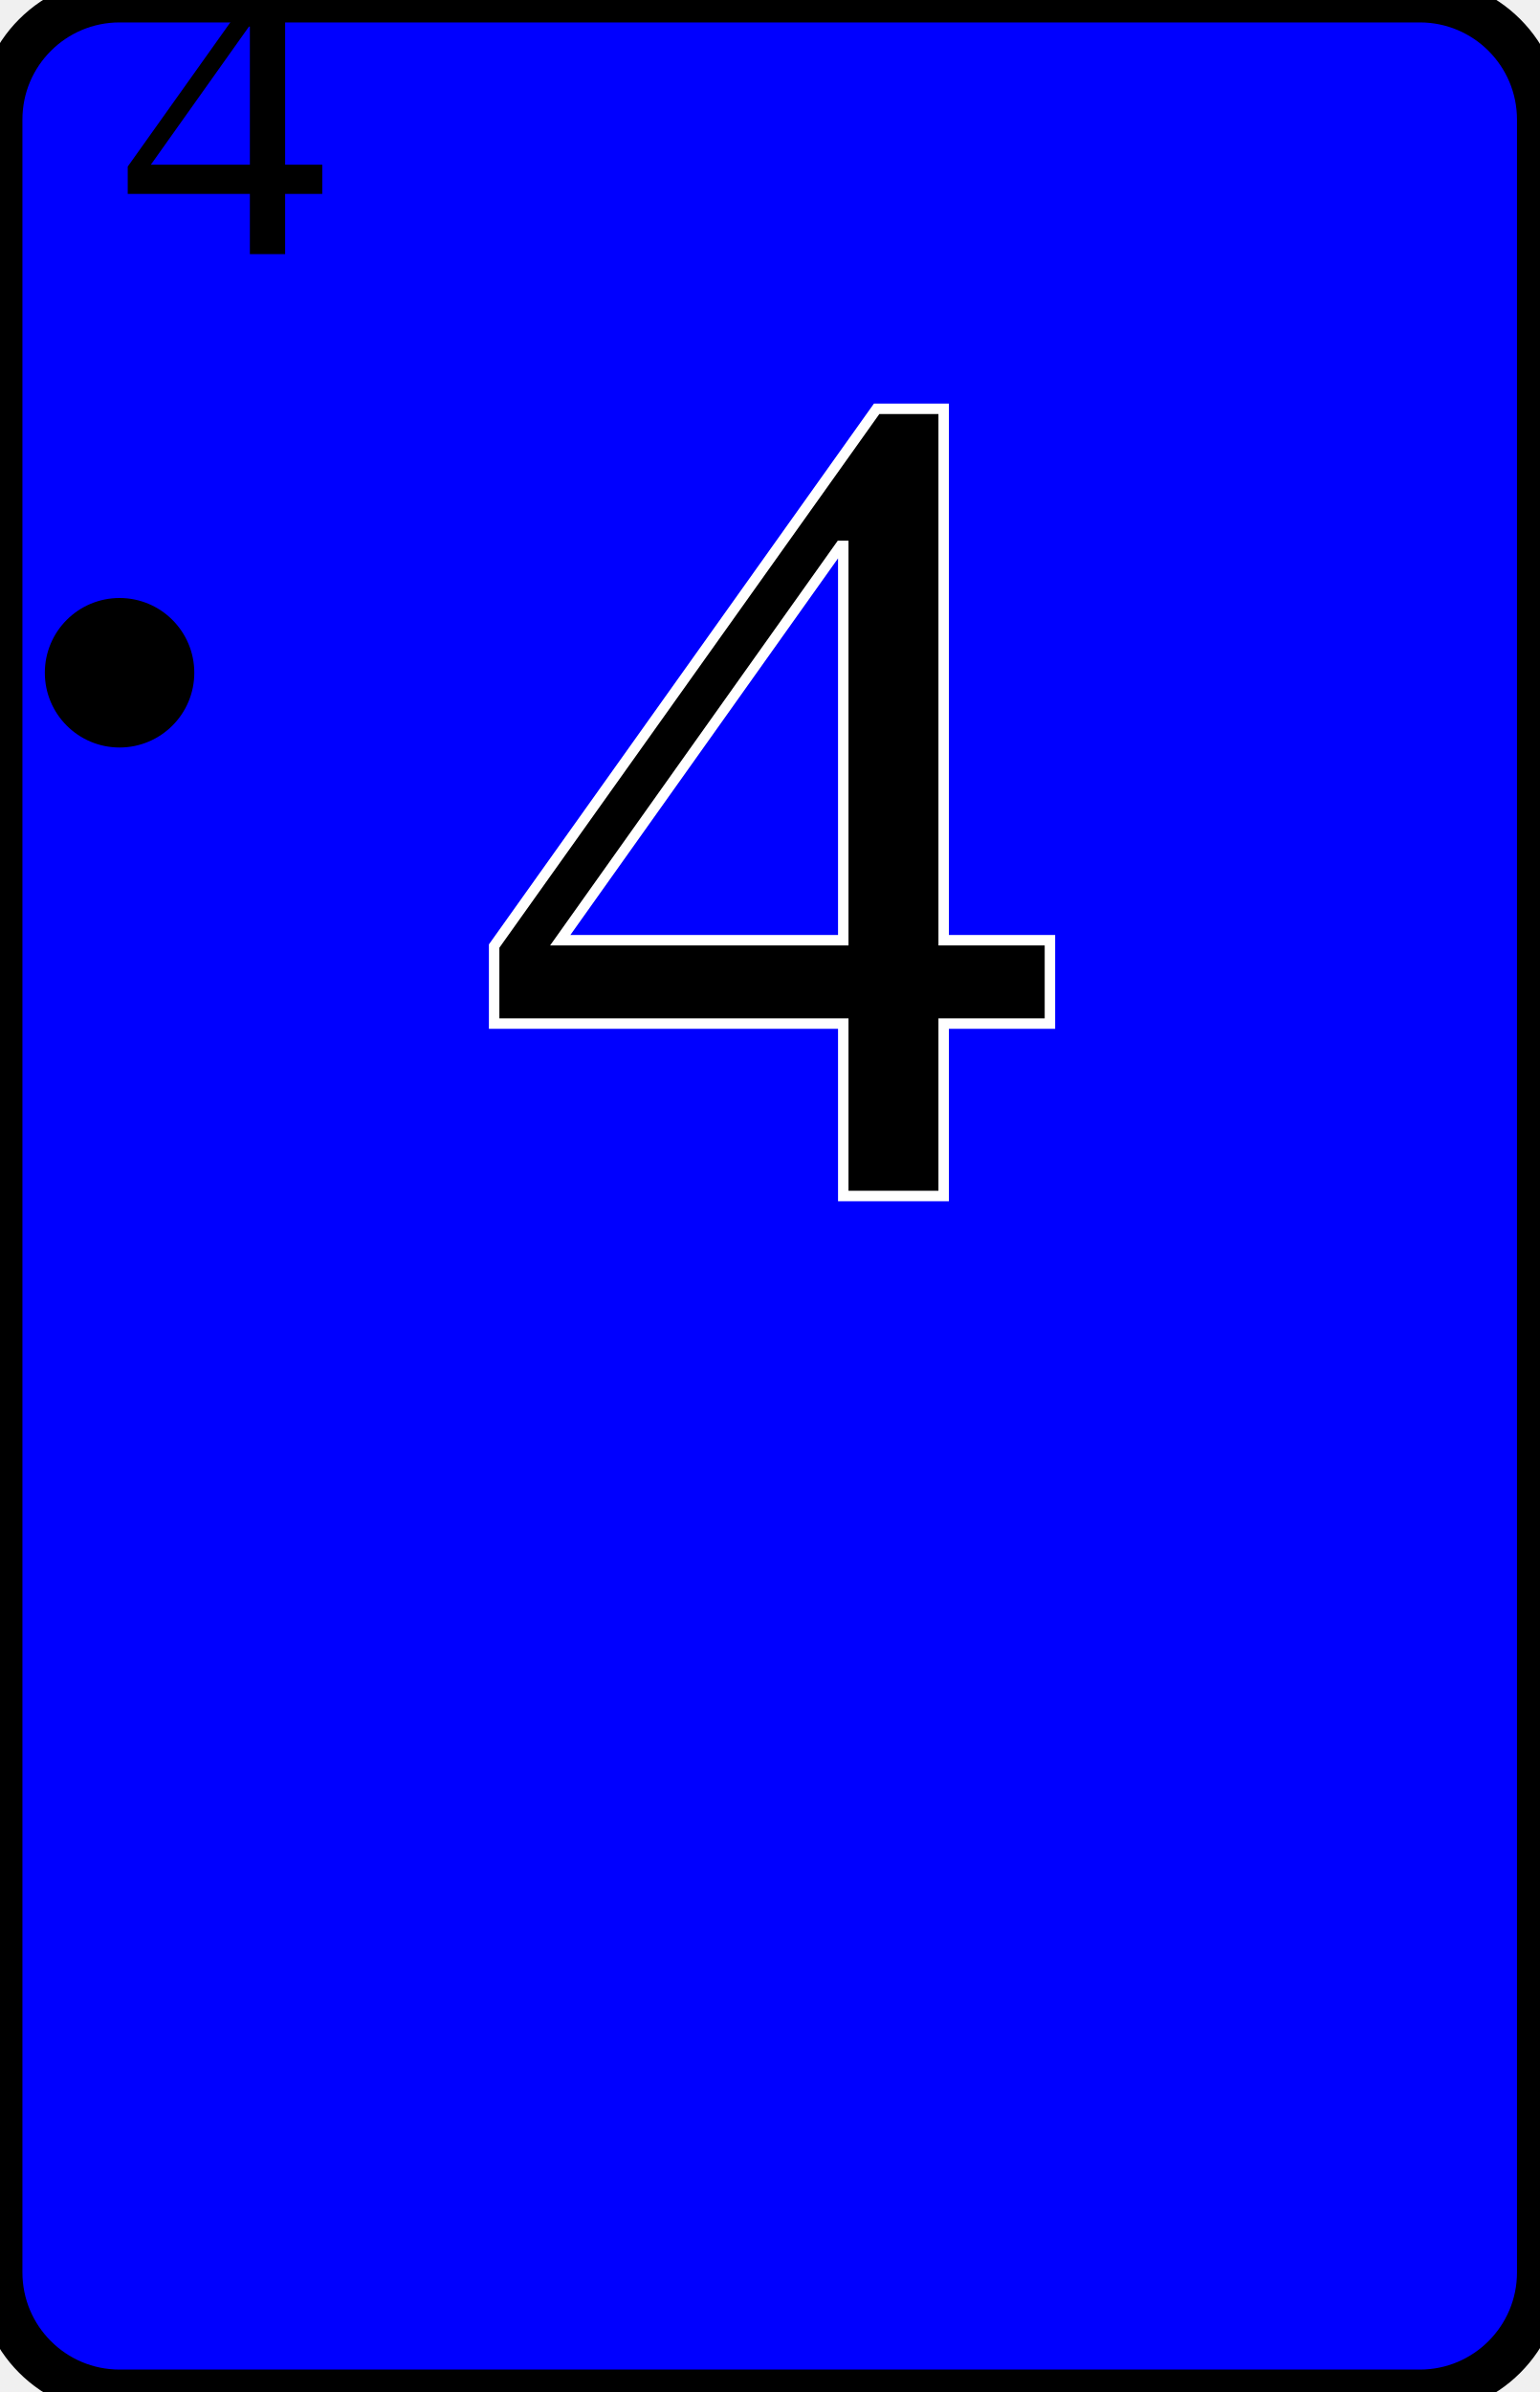
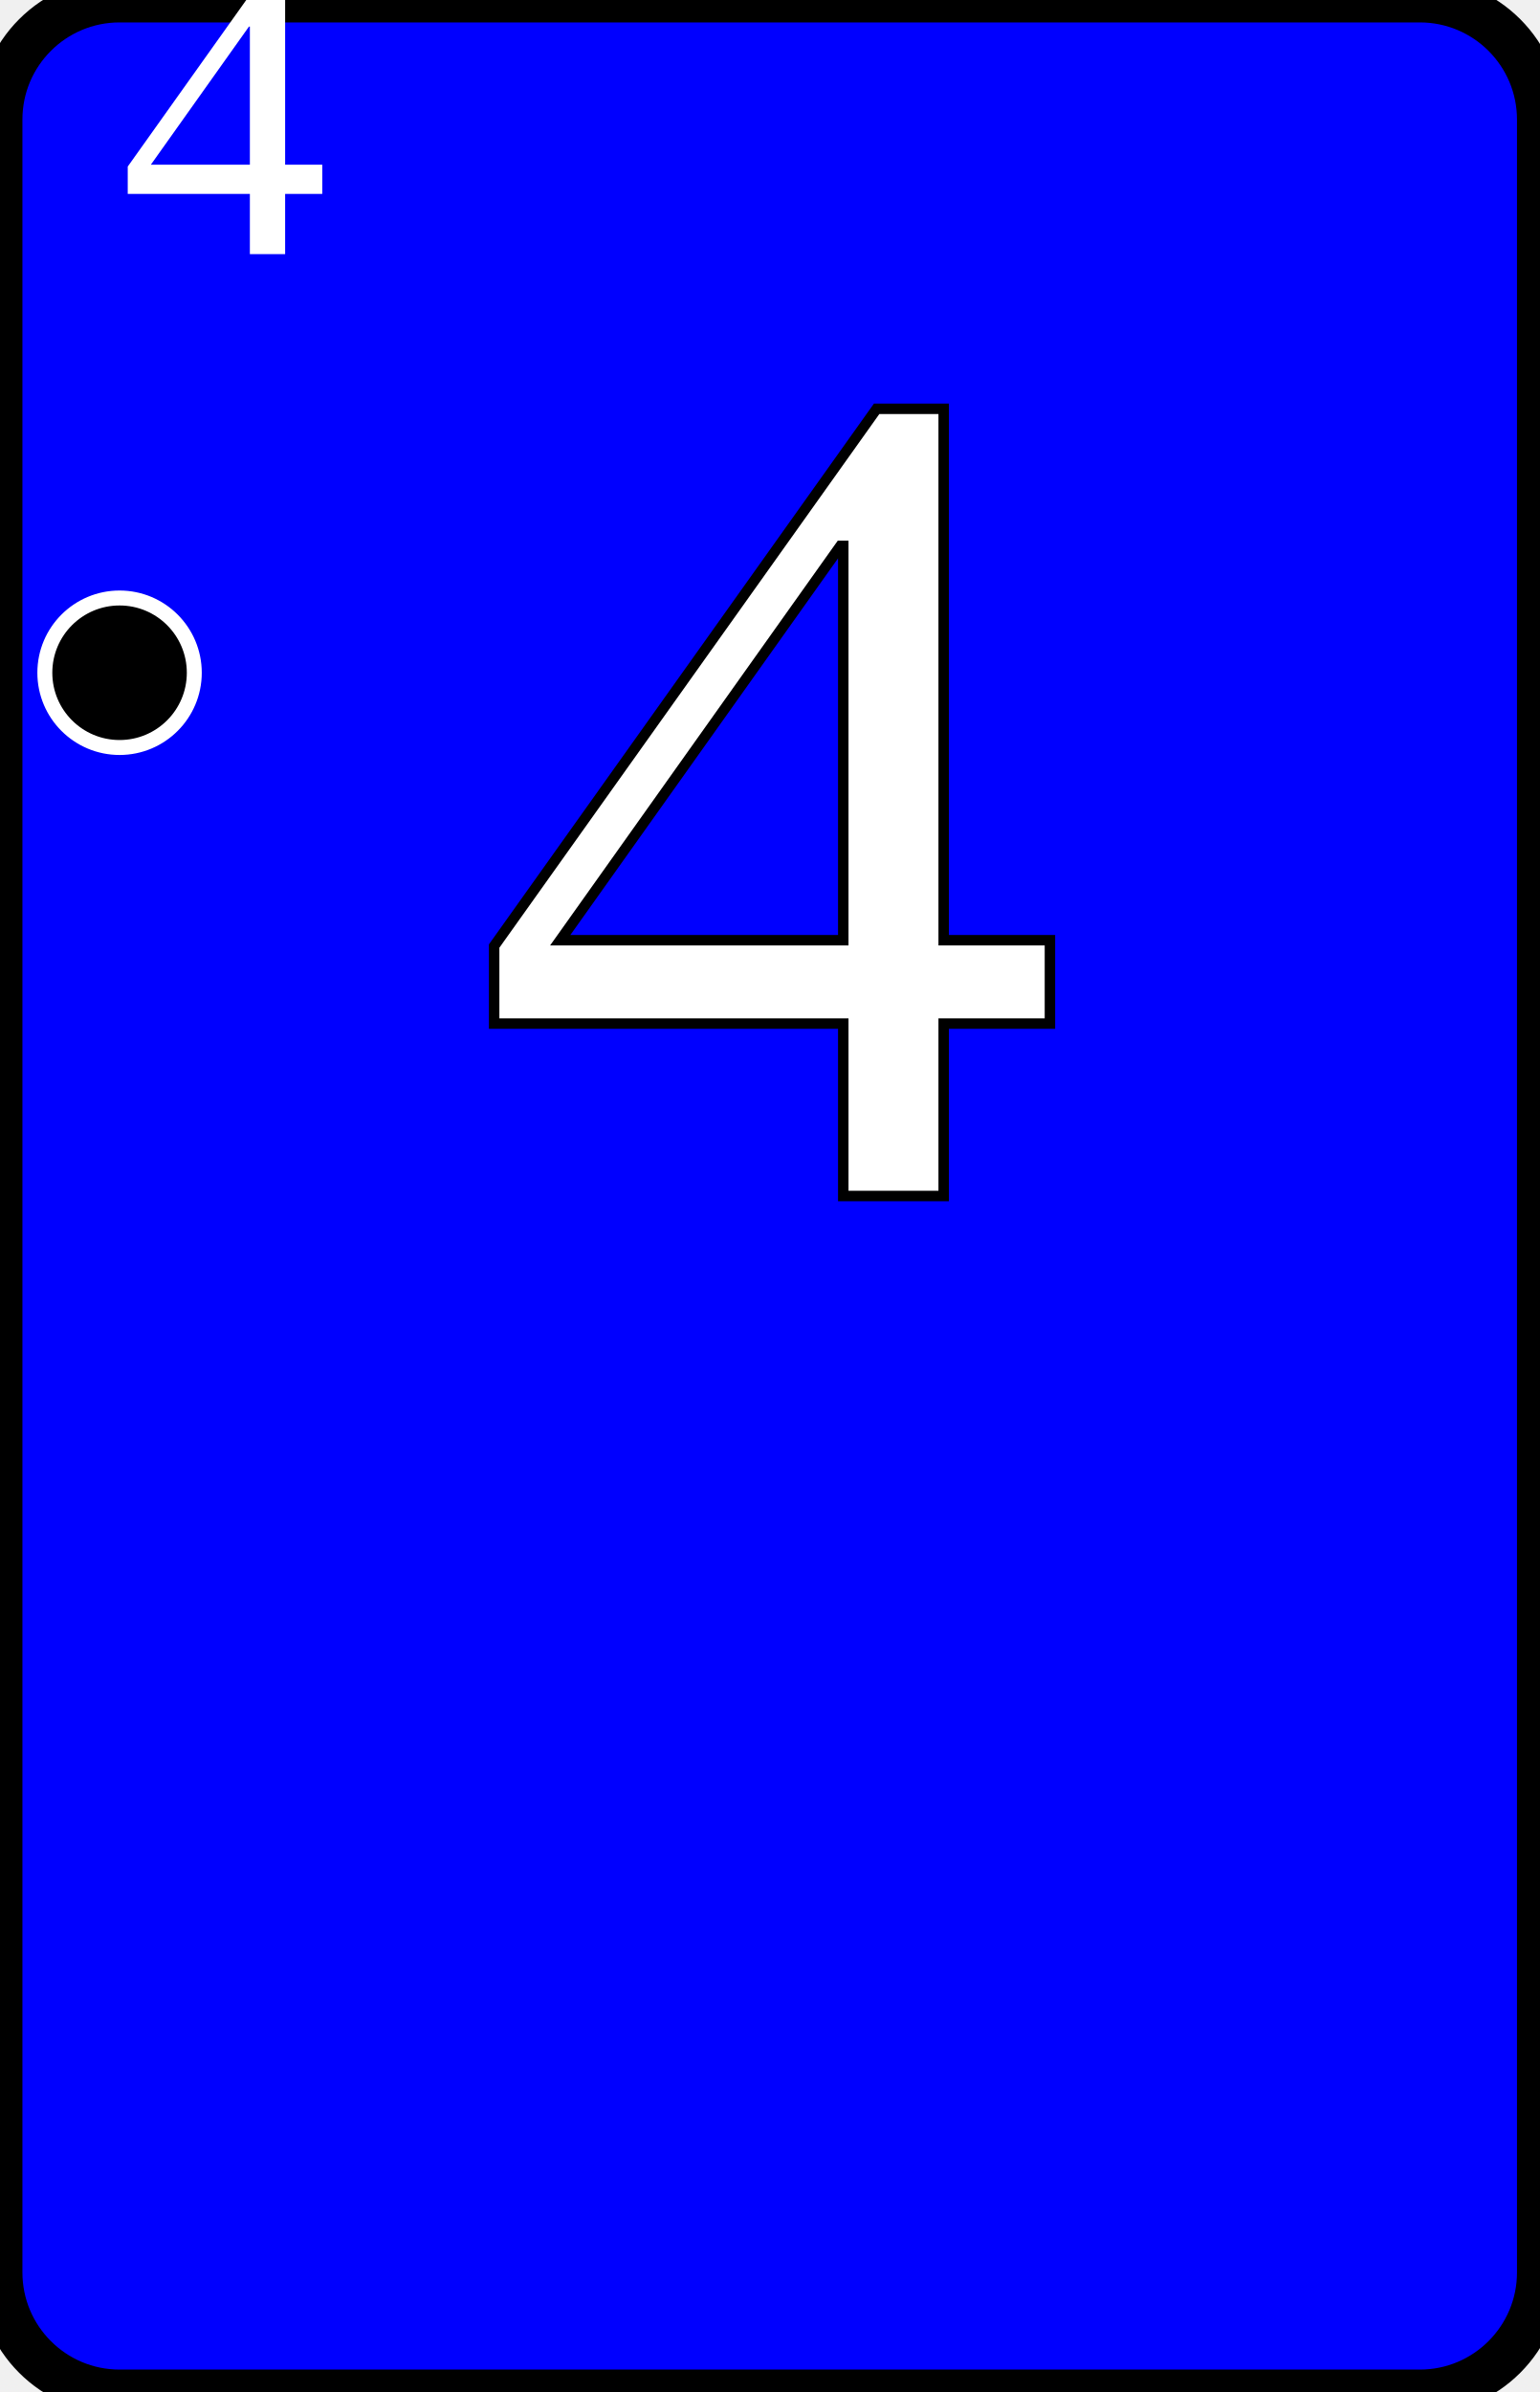
<svg xmlns="http://www.w3.org/2000/svg" viewBox="0 0 103 160">
  <rect width="103" height="160" fill="#0000FF" stroke-width="3" stroke="#000000" rx="8" />
-   <text x="51.5" y="80.0" fill="#000000" stroke="#FFFFFF" font-size="80" text-anchor="middle" alignment-baseline="middle" stroke-width=".7">4</text>
-   <text x="15" y="17" fill="#000000" font-size="28" text-anchor="middle" alignment-baseline="middle">4</text>
-   <circle fill="black" cx="8" cy="45" r="5" />
+   <text x="51.5" y="80.0" fill="#FFFFFF" stroke="#000000" font-size="80" text-anchor="middle" alignment-baseline="middle" stroke-width=".7">4</text>
+   <text x="15" y="17" fill="#FFFFFF" font-size="28" text-anchor="middle" alignment-baseline="middle">4</text>
+   <circle stroke="white" fill="black" cx="8" cy="45" r="5" />
</svg>
